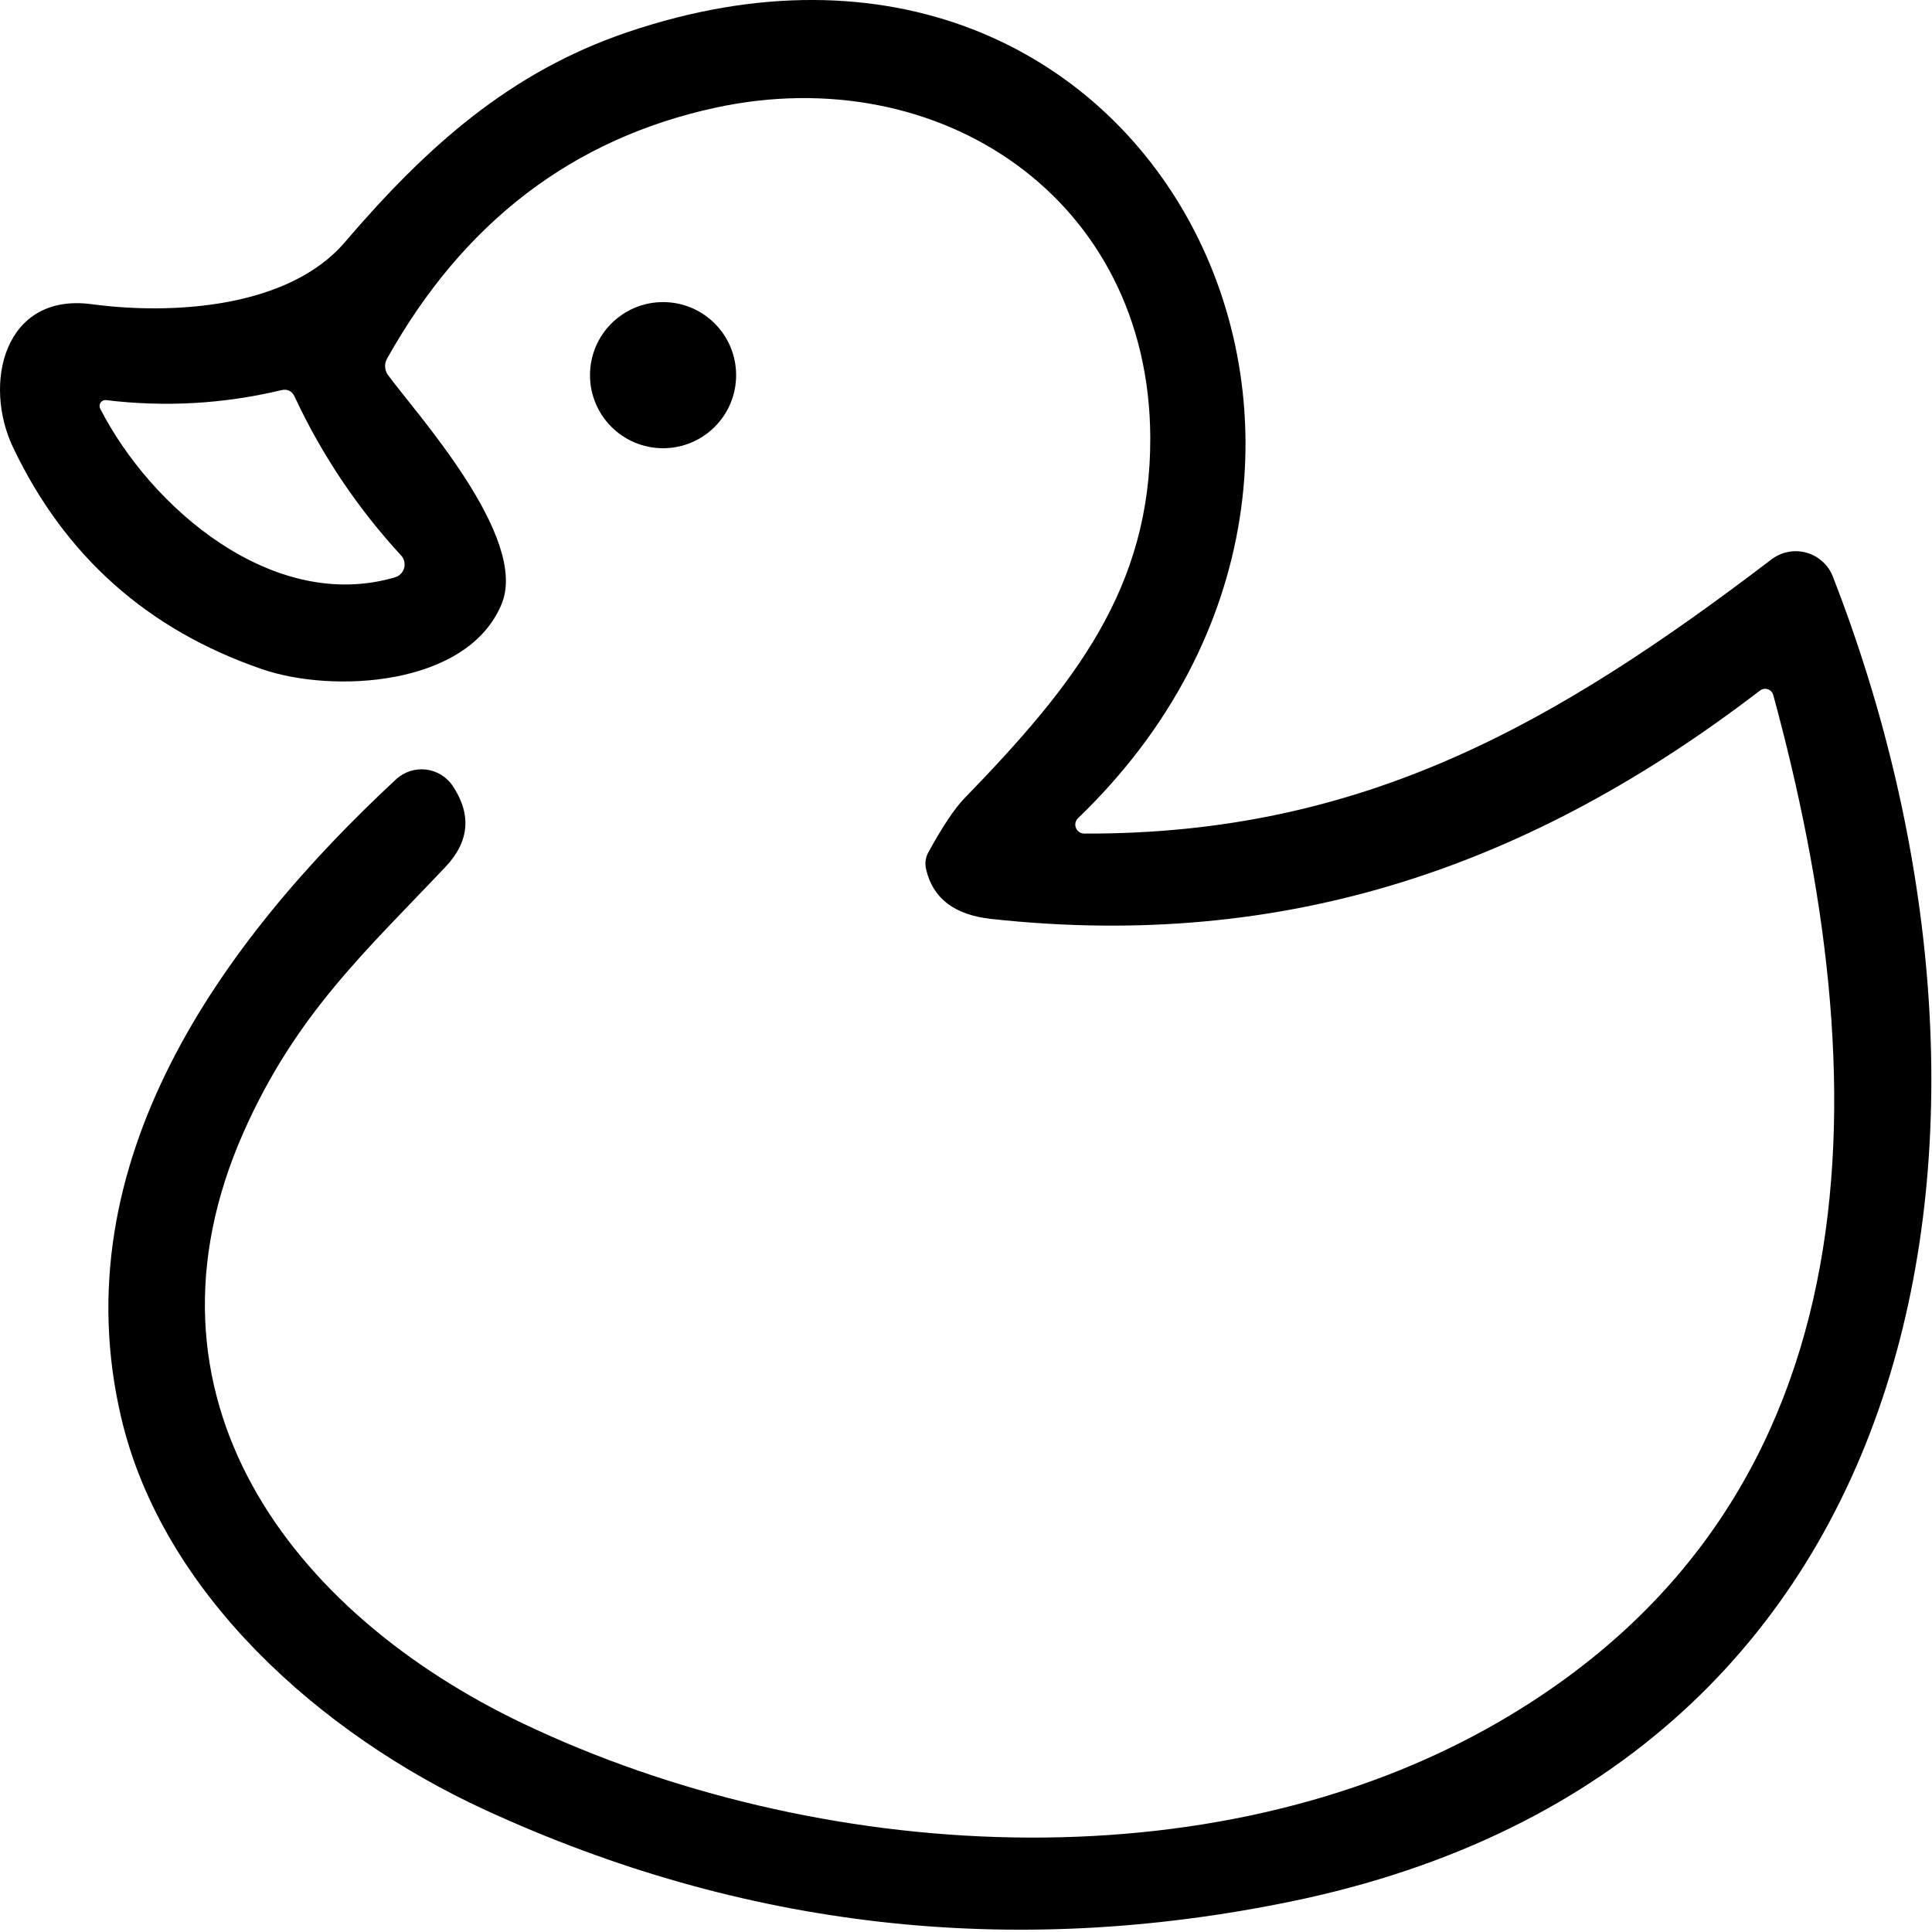
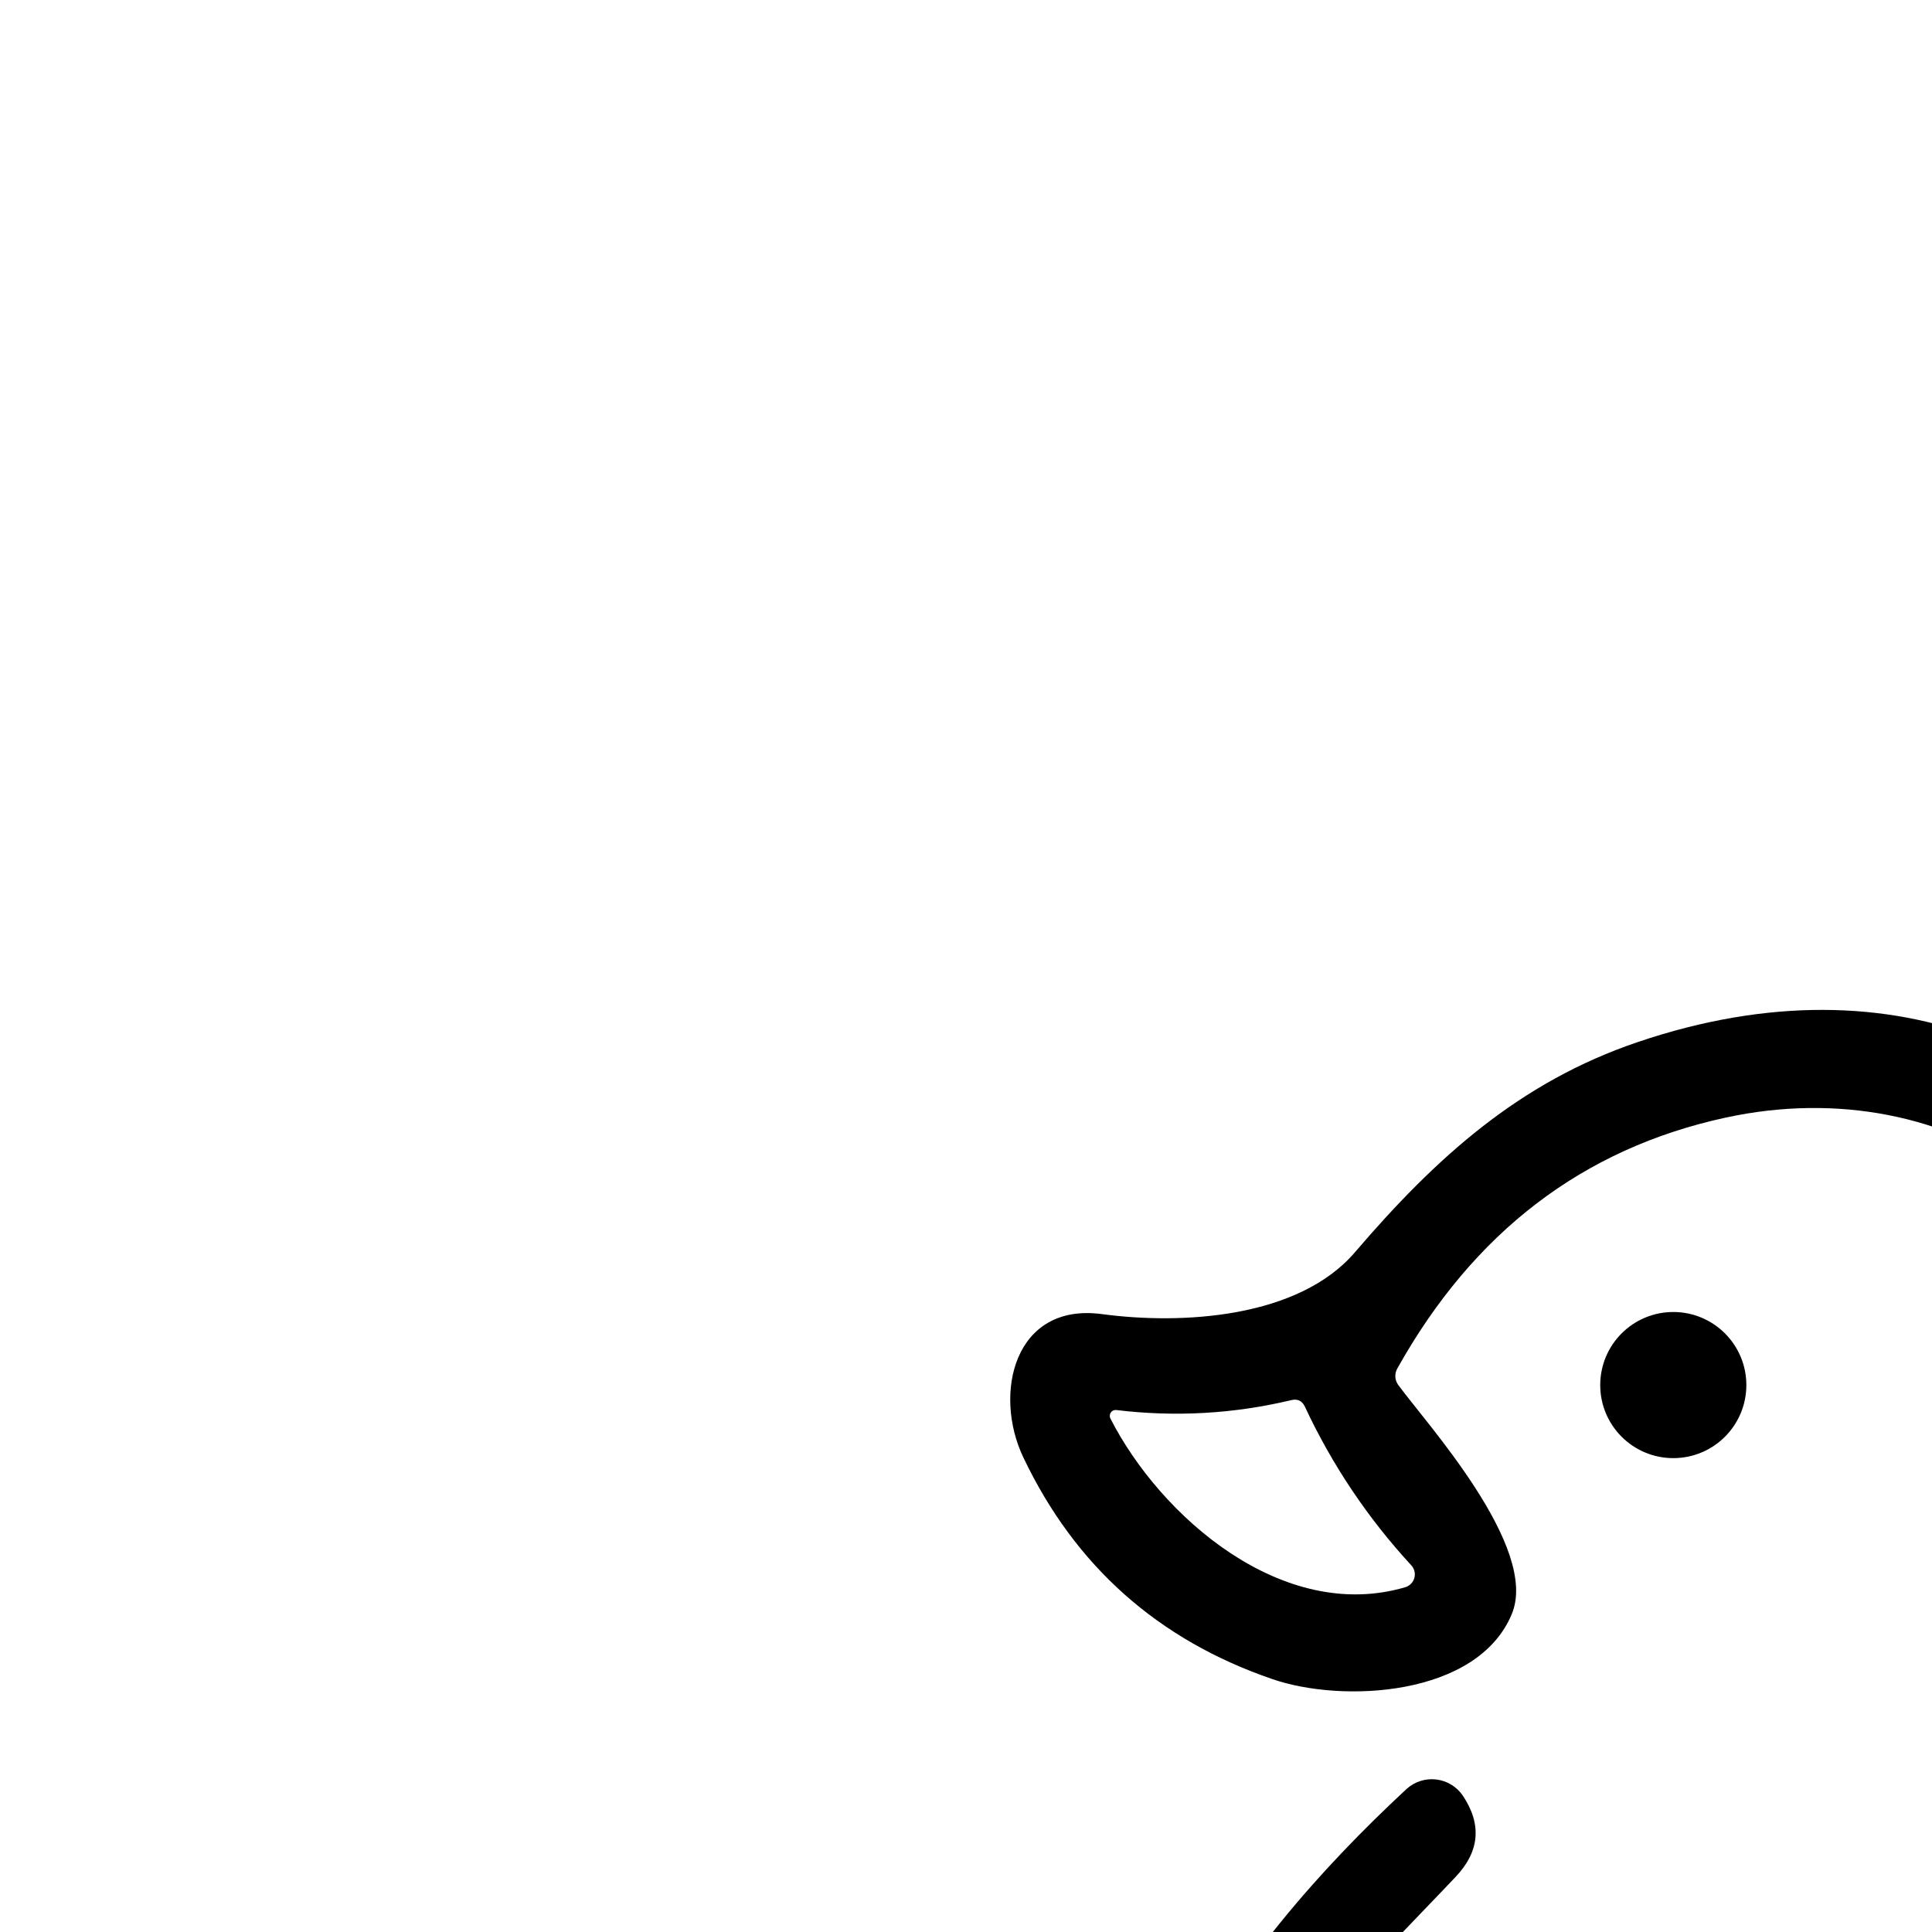
<svg xmlns="http://www.w3.org/2000/svg" xml:space="preserve" fill-rule="evenodd" stroke-linejoin="round" stroke-miterlimit="2" clip-rule="evenodd" viewBox="0 0 110 110">
-   <g fill="currentcolor" transform="translate(-57.518 -57.5)">
+   <g fill="currentcolor">
    <path fill-rule="nonzero" d="M158.48 97.07a.48.48 0 0 0-.76-.25c-12.97 9.95-26.92 14.84-43.77 13-2.08-.227-3.313-1.163-3.7-2.81-.087-.353-.04-.69.14-1.01.807-1.467 1.49-2.487 2.05-3.06 6.28-6.47 10.6-11.98 10.57-20.53-.05-13.6-11.98-21.54-24.75-18.78-8.133 1.76-14.37 6.527-18.71 14.3a.864.864 0 0 0 .05.91c1.58 2.17 8.07 9.27 6.47 13.07-1.96 4.69-9.64 5.07-13.63 3.69-6.507-2.233-11.23-6.437-14.17-12.61-1.75-3.65-.52-8.84 4.47-8.17 4.55.61 11.2.24 14.42-3.54 4.6-5.37 9.35-9.67 16.09-11.95 29.89-10.14 47 24.22 25.65 44.75a.51.51 0 0 0 .35.88c15.9.06 26.88-6.28 39.13-15.61a2.27 2.27 0 0 1 3.49.97c11.79 30.25 6.58 67.75-30.88 75.45-15.907 3.267-31.19 1.527-45.85-5.22-9.39-4.32-18.37-12.33-20.72-22.33-3.42-14.55 5.72-27.13 15.66-36.36a2.136 2.136 0 0 1 3.21.38c1.093 1.64.953 3.183-.42 4.63-4.52 4.78-8.49 8.36-11.47 15.06-6.69 15.07 2.67 27.41 15.94 33.72 16.59 7.89 39.12 9.39 55.53-.12 22.04-12.78 21.48-36.9 15.61-58.46ZM63.55 80.28a.334.334 0 0 0-.33.48c2.86 5.61 9.82 11.66 16.79 9.61a.763.763 0 0 0 .35-1.24 35.323 35.323 0 0 1-6.06-9.03c-.16-.347-.423-.473-.79-.38-3.28.78-6.6.967-9.96.56Z" />
    <circle cx="95.27" cy="78.86" r="4.16" />
  </g>
</svg>
